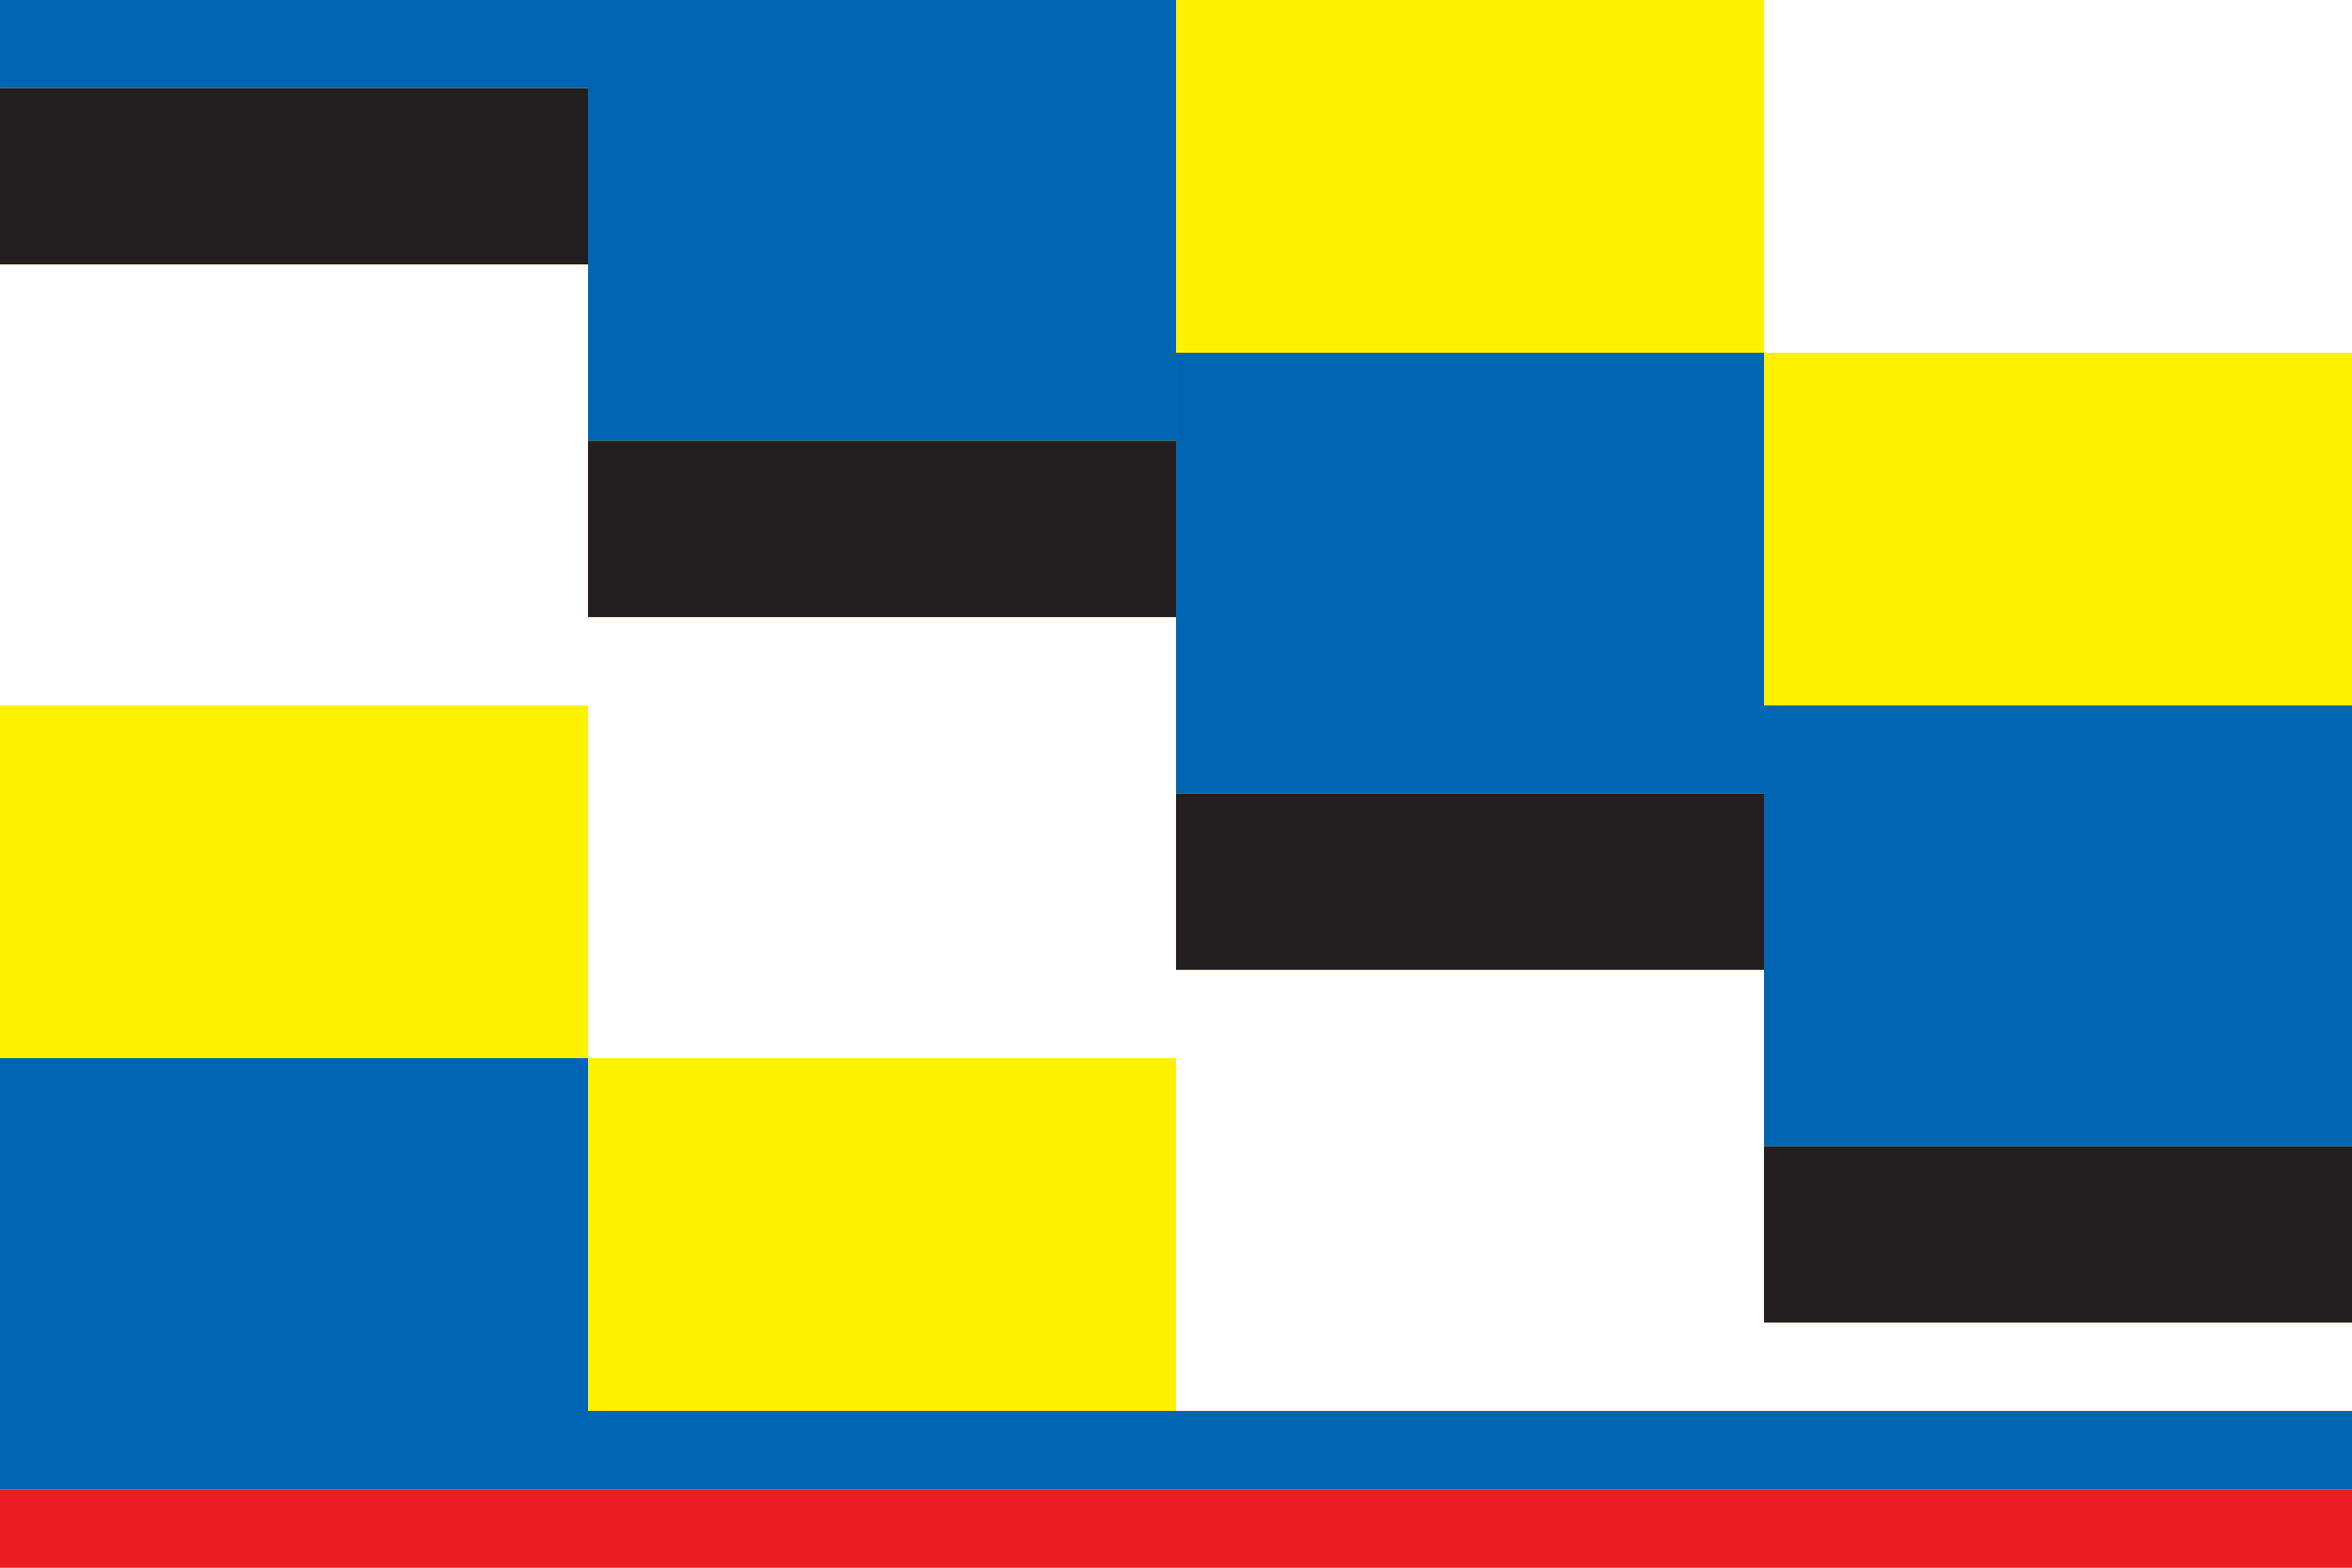
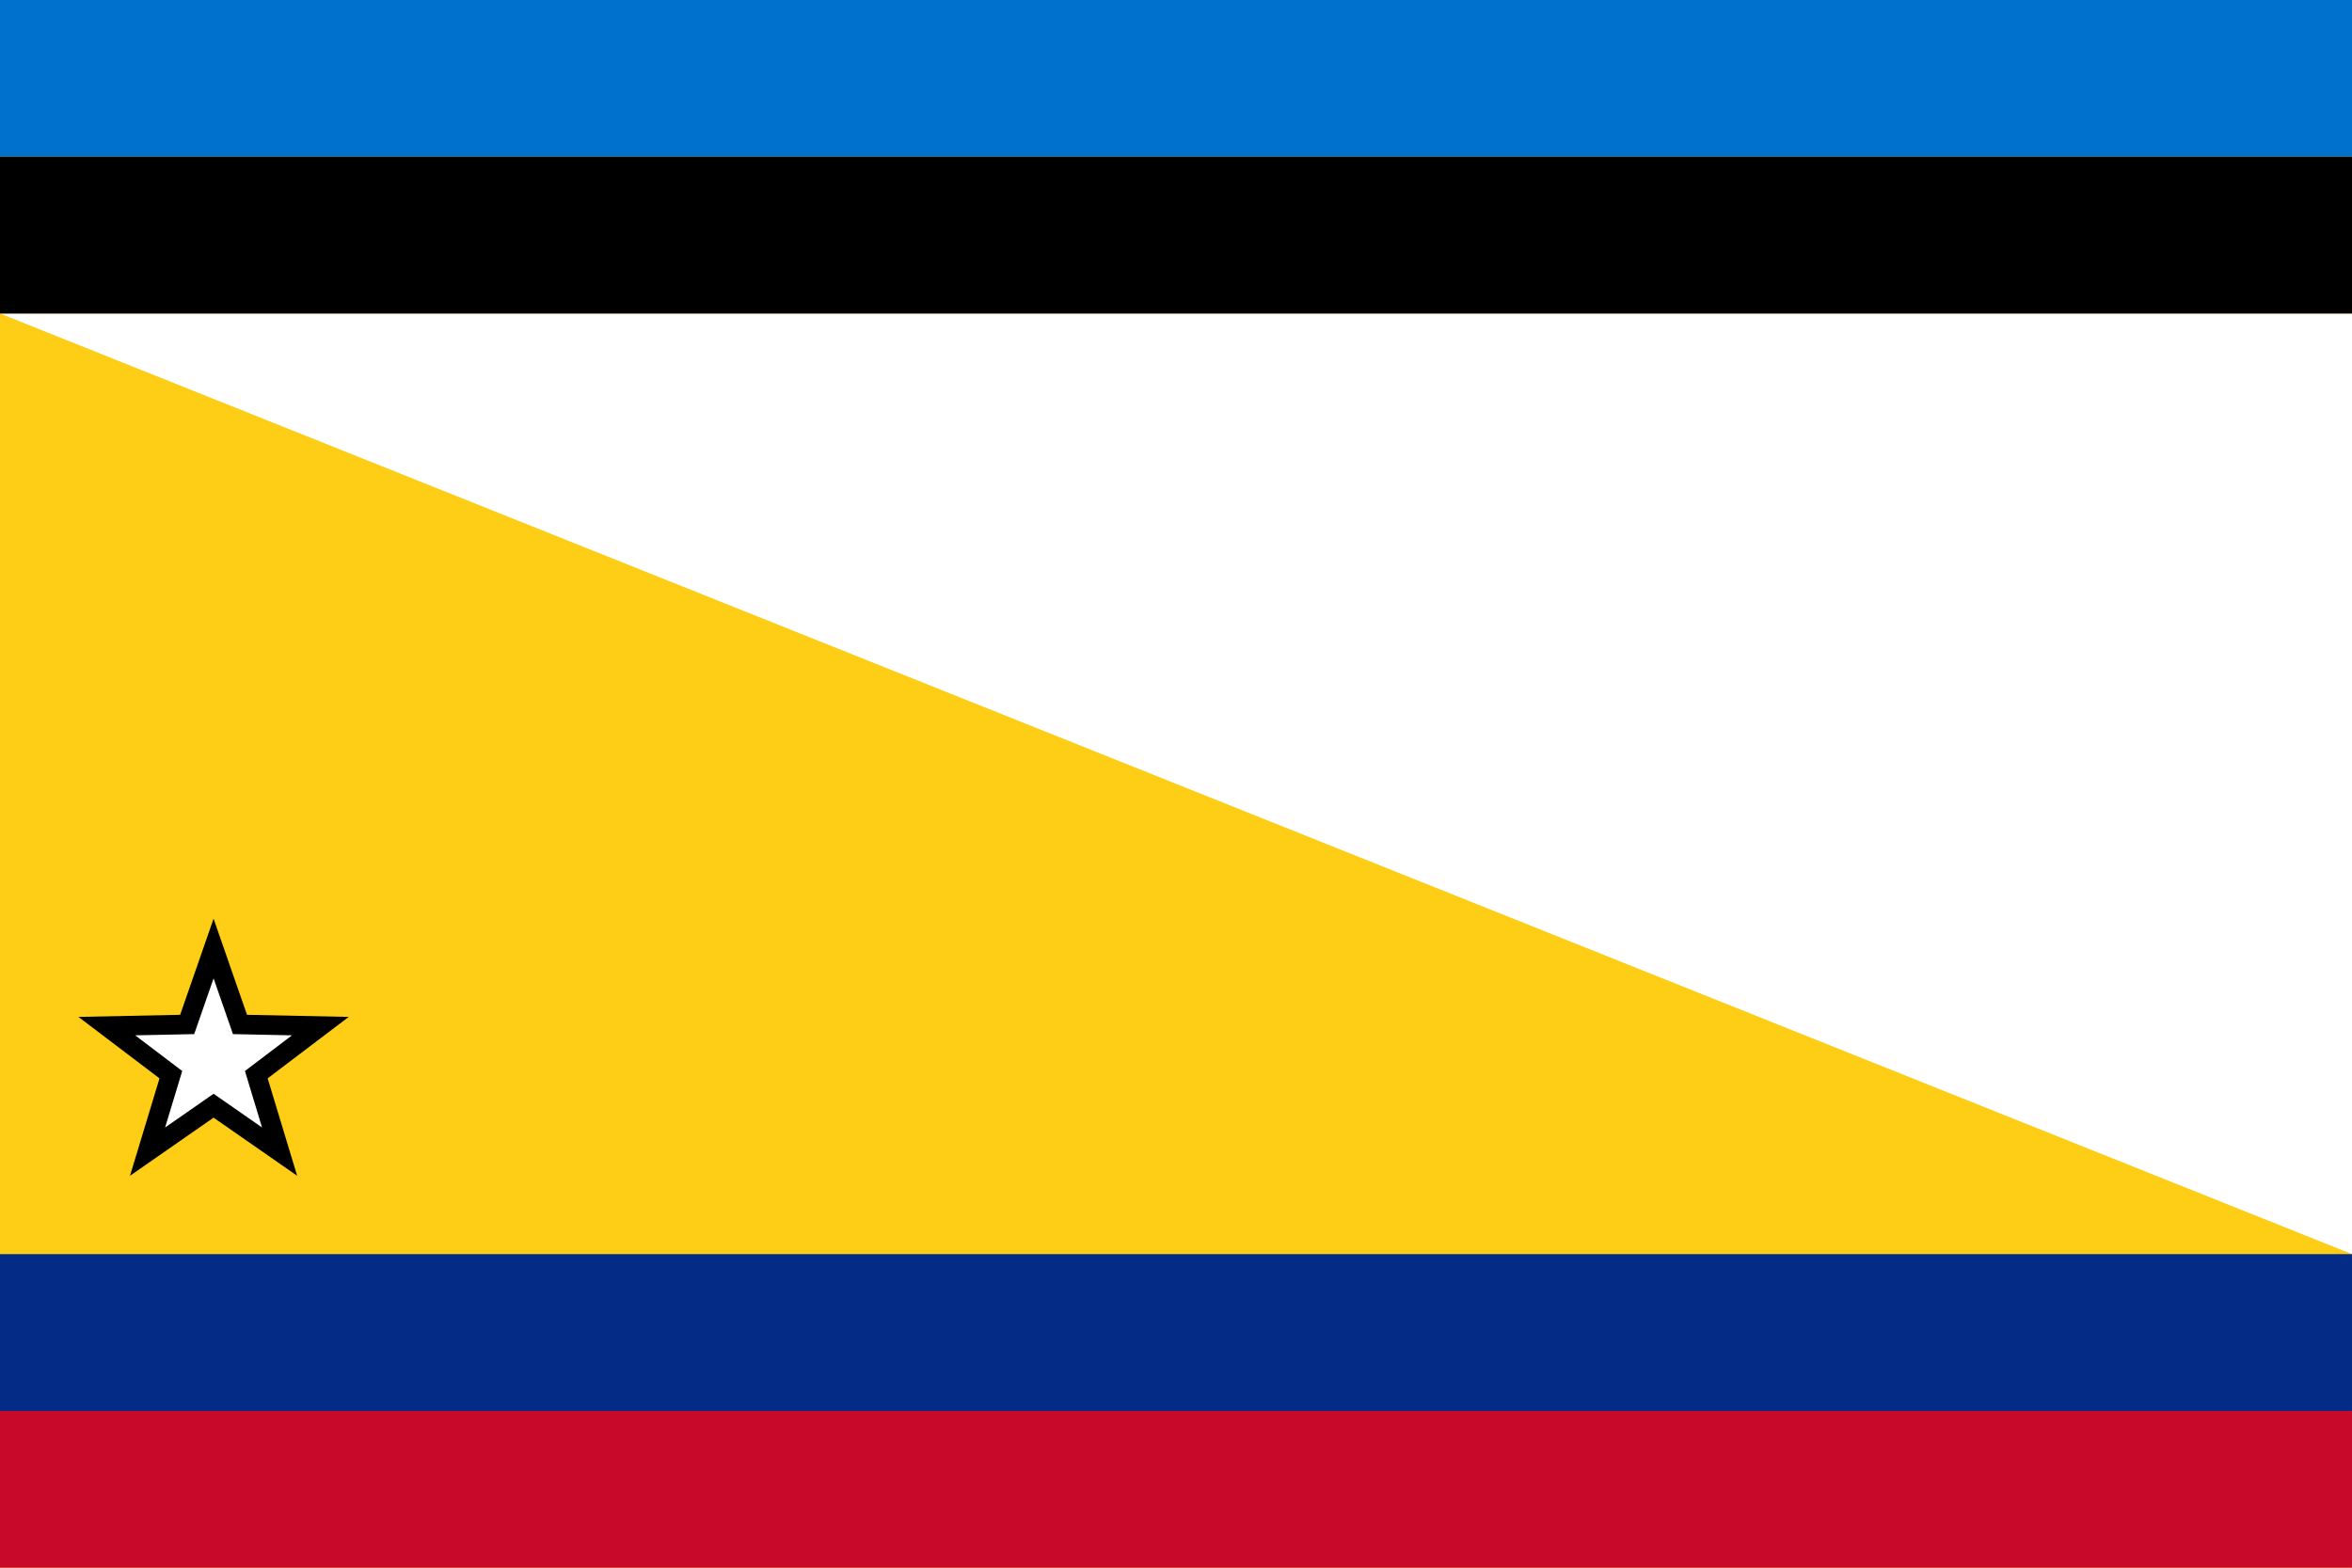
<svg xmlns="http://www.w3.org/2000/svg" width="300" height="200" viewBox="0 0 79.375 52.917" version="1.1" id="svg1">
  <defs id="defs1" />
  <g id="layer1">
-     <rect style="fill:#fff200;fill-opacity:1;stroke-width:3.785;stroke-linecap:round;stroke-linejoin:round;-inkscape-stroke:none;paint-order:stroke markers fill" id="rect4" width="79.375" height="52.917" x="0" y="0" />
-     <rect style="fill:#ed1c24;fill-opacity:1;stroke-width:0.846;stroke-linecap:round;stroke-linejoin:round;-inkscape-stroke:none;paint-order:stroke markers fill" id="rect1" width="79.375" height="2.646" x="0" y="50.271" />
-     <rect style="fill:#0066b3;fill-opacity:1;stroke-width:0.846;stroke-linecap:round;stroke-linejoin:round;-inkscape-stroke:none;paint-order:stroke markers fill" id="rect2" width="79.375" height="2.646" x="0" y="47.625" />
-     <rect style="fill:#0066b3;fill-opacity:1;stroke-width:0.161;stroke-linecap:round;stroke-linejoin:round;-inkscape-stroke:none;paint-order:stroke markers fill" id="rect3" width="19.844" height="11.906" x="0" y="35.719" />
-     <rect style="fill:#231f20;fill-opacity:1;stroke-width:0.114;stroke-linecap:round;stroke-linejoin:round;-inkscape-stroke:none;paint-order:stroke markers fill" id="rect6" width="19.844" height="5.953" x="0" y="2.977" />
-     <rect style="fill:#ffffff;fill-opacity:1;stroke-width:0.18;stroke-linecap:round;stroke-linejoin:round;-inkscape-stroke:none;paint-order:stroke markers fill" id="rect7" width="19.844" height="14.883" x="0" y="8.93" />
-     <rect style="font-variation-settings:normal;opacity:1;vector-effect:none;fill:#fff200;fill-opacity:1;stroke-width:3.785;stroke-linecap:round;stroke-linejoin:round;stroke-miterlimit:4;stroke-dasharray:none;stroke-dashoffset:0;stroke-opacity:1;-inkscape-stroke:none;paint-order:stroke markers fill;stop-color:#000000;stop-opacity:1" id="rect8" width="19.844" height="11.906" x="0" y="23.812" />
-     <rect style="fill:#0066b3;fill-opacity:1;stroke-width:0.18;stroke-linecap:round;stroke-linejoin:round;-inkscape-stroke:none;paint-order:stroke markers fill" id="rect9" width="19.844" height="14.883" x="19.844" y="0" />
-     <rect style="fill:#231f20;fill-opacity:1;stroke-width:0.114;stroke-linecap:round;stroke-linejoin:round;-inkscape-stroke:none;paint-order:stroke markers fill" id="rect10" width="19.844" height="5.953" x="19.844" y="14.883" />
-     <rect style="fill:#ffffff;fill-opacity:1;stroke-width:0.18;stroke-linecap:round;stroke-linejoin:round;-inkscape-stroke:none;paint-order:stroke markers fill" id="rect11" width="19.844" height="14.883" x="19.844" y="20.836" />
-     <rect style="font-variation-settings:normal;opacity:1;vector-effect:none;fill:#fff200;fill-opacity:1;stroke-width:3.785;stroke-linecap:round;stroke-linejoin:round;stroke-miterlimit:4;stroke-dasharray:none;stroke-dashoffset:0;stroke-opacity:1;-inkscape-stroke:none;paint-order:stroke markers fill;stop-color:#000000;stop-opacity:1" id="rect12" width="19.844" height="11.906" x="19.844" y="35.719" />
-     <rect style="fill:#0066b3;fill-opacity:1;stroke-width:0.18;stroke-linecap:round;stroke-linejoin:round;-inkscape-stroke:none;paint-order:stroke markers fill" id="rect13" width="19.844" height="14.883" x="39.688" y="11.906" />
-     <rect style="fill:#231f20;fill-opacity:1;stroke-width:0.114;stroke-linecap:round;stroke-linejoin:round;-inkscape-stroke:none;paint-order:stroke markers fill" id="rect14" width="19.844" height="5.953" x="39.688" y="26.789" />
-     <rect style="fill:#ffffff;fill-opacity:1;stroke-width:0.18;stroke-linecap:round;stroke-linejoin:round;-inkscape-stroke:none;paint-order:stroke markers fill" id="rect15" width="19.844" height="14.883" x="39.688" y="32.742" />
-     <rect style="font-variation-settings:normal;opacity:1;vector-effect:none;fill:#fff200;fill-opacity:1;stroke-width:3.785;stroke-linecap:round;stroke-linejoin:round;stroke-miterlimit:4;stroke-dasharray:none;stroke-dashoffset:0;stroke-opacity:1;-inkscape-stroke:none;paint-order:stroke markers fill;stop-color:#000000;stop-opacity:1" id="rect16" width="19.844" height="11.906" x="39.688" y="3.5527137e-15" />
-     <rect style="fill:#0066b3;fill-opacity:1;stroke-width:0.18;stroke-linecap:round;stroke-linejoin:round;-inkscape-stroke:none;paint-order:stroke markers fill" id="rect17" width="19.844" height="14.883" x="59.531" y="23.812" />
-     <rect style="fill:#231f20;fill-opacity:1;stroke-width:0.114;stroke-linecap:round;stroke-linejoin:round;-inkscape-stroke:none;paint-order:stroke markers fill" id="rect18" width="19.844" height="5.953" x="59.531" y="38.695" />
-     <rect style="fill:#ffffff;fill-opacity:1;stroke-width:0.161;stroke-linecap:round;stroke-linejoin:round;-inkscape-stroke:none;paint-order:stroke markers fill" id="rect19" width="19.844" height="11.906" x="59.531" y="3.5527137e-15" />
-     <rect style="font-variation-settings:normal;opacity:1;vector-effect:none;fill:#fff200;fill-opacity:1;stroke-width:3.785;stroke-linecap:round;stroke-linejoin:round;stroke-miterlimit:4;stroke-dasharray:none;stroke-dashoffset:0;stroke-opacity:1;-inkscape-stroke:none;paint-order:stroke markers fill;stop-color:#000000;stop-opacity:1" id="rect20" width="19.844" height="11.906" x="59.531" y="11.906" />
-     <rect style="fill:#ffffff;fill-opacity:1;stroke-width:0.081;stroke-linecap:round;stroke-linejoin:round;-inkscape-stroke:none;paint-order:stroke markers fill" id="rect21" width="19.844" height="2.977" x="59.531" y="44.648" />
-     <rect style="fill:#0066b3;fill-opacity:1;stroke-width:0.081;stroke-linecap:round;stroke-linejoin:round;-inkscape-stroke:none;paint-order:stroke markers fill" id="rect22" width="19.844" height="2.977" x="-1.1655862e-13" y="0" />
+     <rect style="fill:#fecd16;fill-opacity:1;stroke-width:3.785;stroke-linecap:round;stroke-linejoin:round;-inkscape-stroke:none;paint-order:stroke markers fill" id="rect4" width="79.375" height="52.917" x="0" y="0" />
+     <path id="rect6" style="fill:#ffffff;stroke-width:3.785;stroke-linecap:round;stroke-linejoin:round;paint-order:stroke markers fill" d="M 0,10.583 H 79.375 V 42.333 Z" />
+     <rect style="fill:#c90929;fill-opacity:1;stroke:none;stroke-width:1.323;paint-order:stroke markers fill" id="rect1" width="79.375" height="5.292" x="0" y="47.625" />
+     <rect style="fill:#042c87;fill-opacity:1;stroke:none;stroke-width:1.323;paint-order:stroke markers fill" id="rect2" width="79.375" height="5.292" x="0" y="42.333" />
+     <rect style="fill:#0072ce;fill-opacity:1;stroke:none;stroke-width:1.323;paint-order:stroke markers fill" id="rect3" width="79.375" height="5.292" x="0" y="0" />
+     <rect style="fill:#000000;fill-opacity:1;stroke:none;stroke-width:1.323;paint-order:stroke markers fill" id="rect5" width="79.375" height="5.292" x="0" y="5.292" />
+     <path style="fill:#ffffff;fill-opacity:1;stroke:#000000;stroke-width:1.669;stroke-dasharray:none;stroke-opacity:1;paint-order:stroke markers fill" id="path8" d="M 9.4022201e-8,-3.509 0.825,-1.136 3.337,-1.084 1.335,0.434 2.063,2.839 0,1.404 -2.063,2.839 -1.335,0.434 -3.337,-1.084 -0.825,-1.136 Z" transform="matrix(0.7928259,0,0,0.7928259,7.20768,35.80683)" />
  </g>
</svg>
